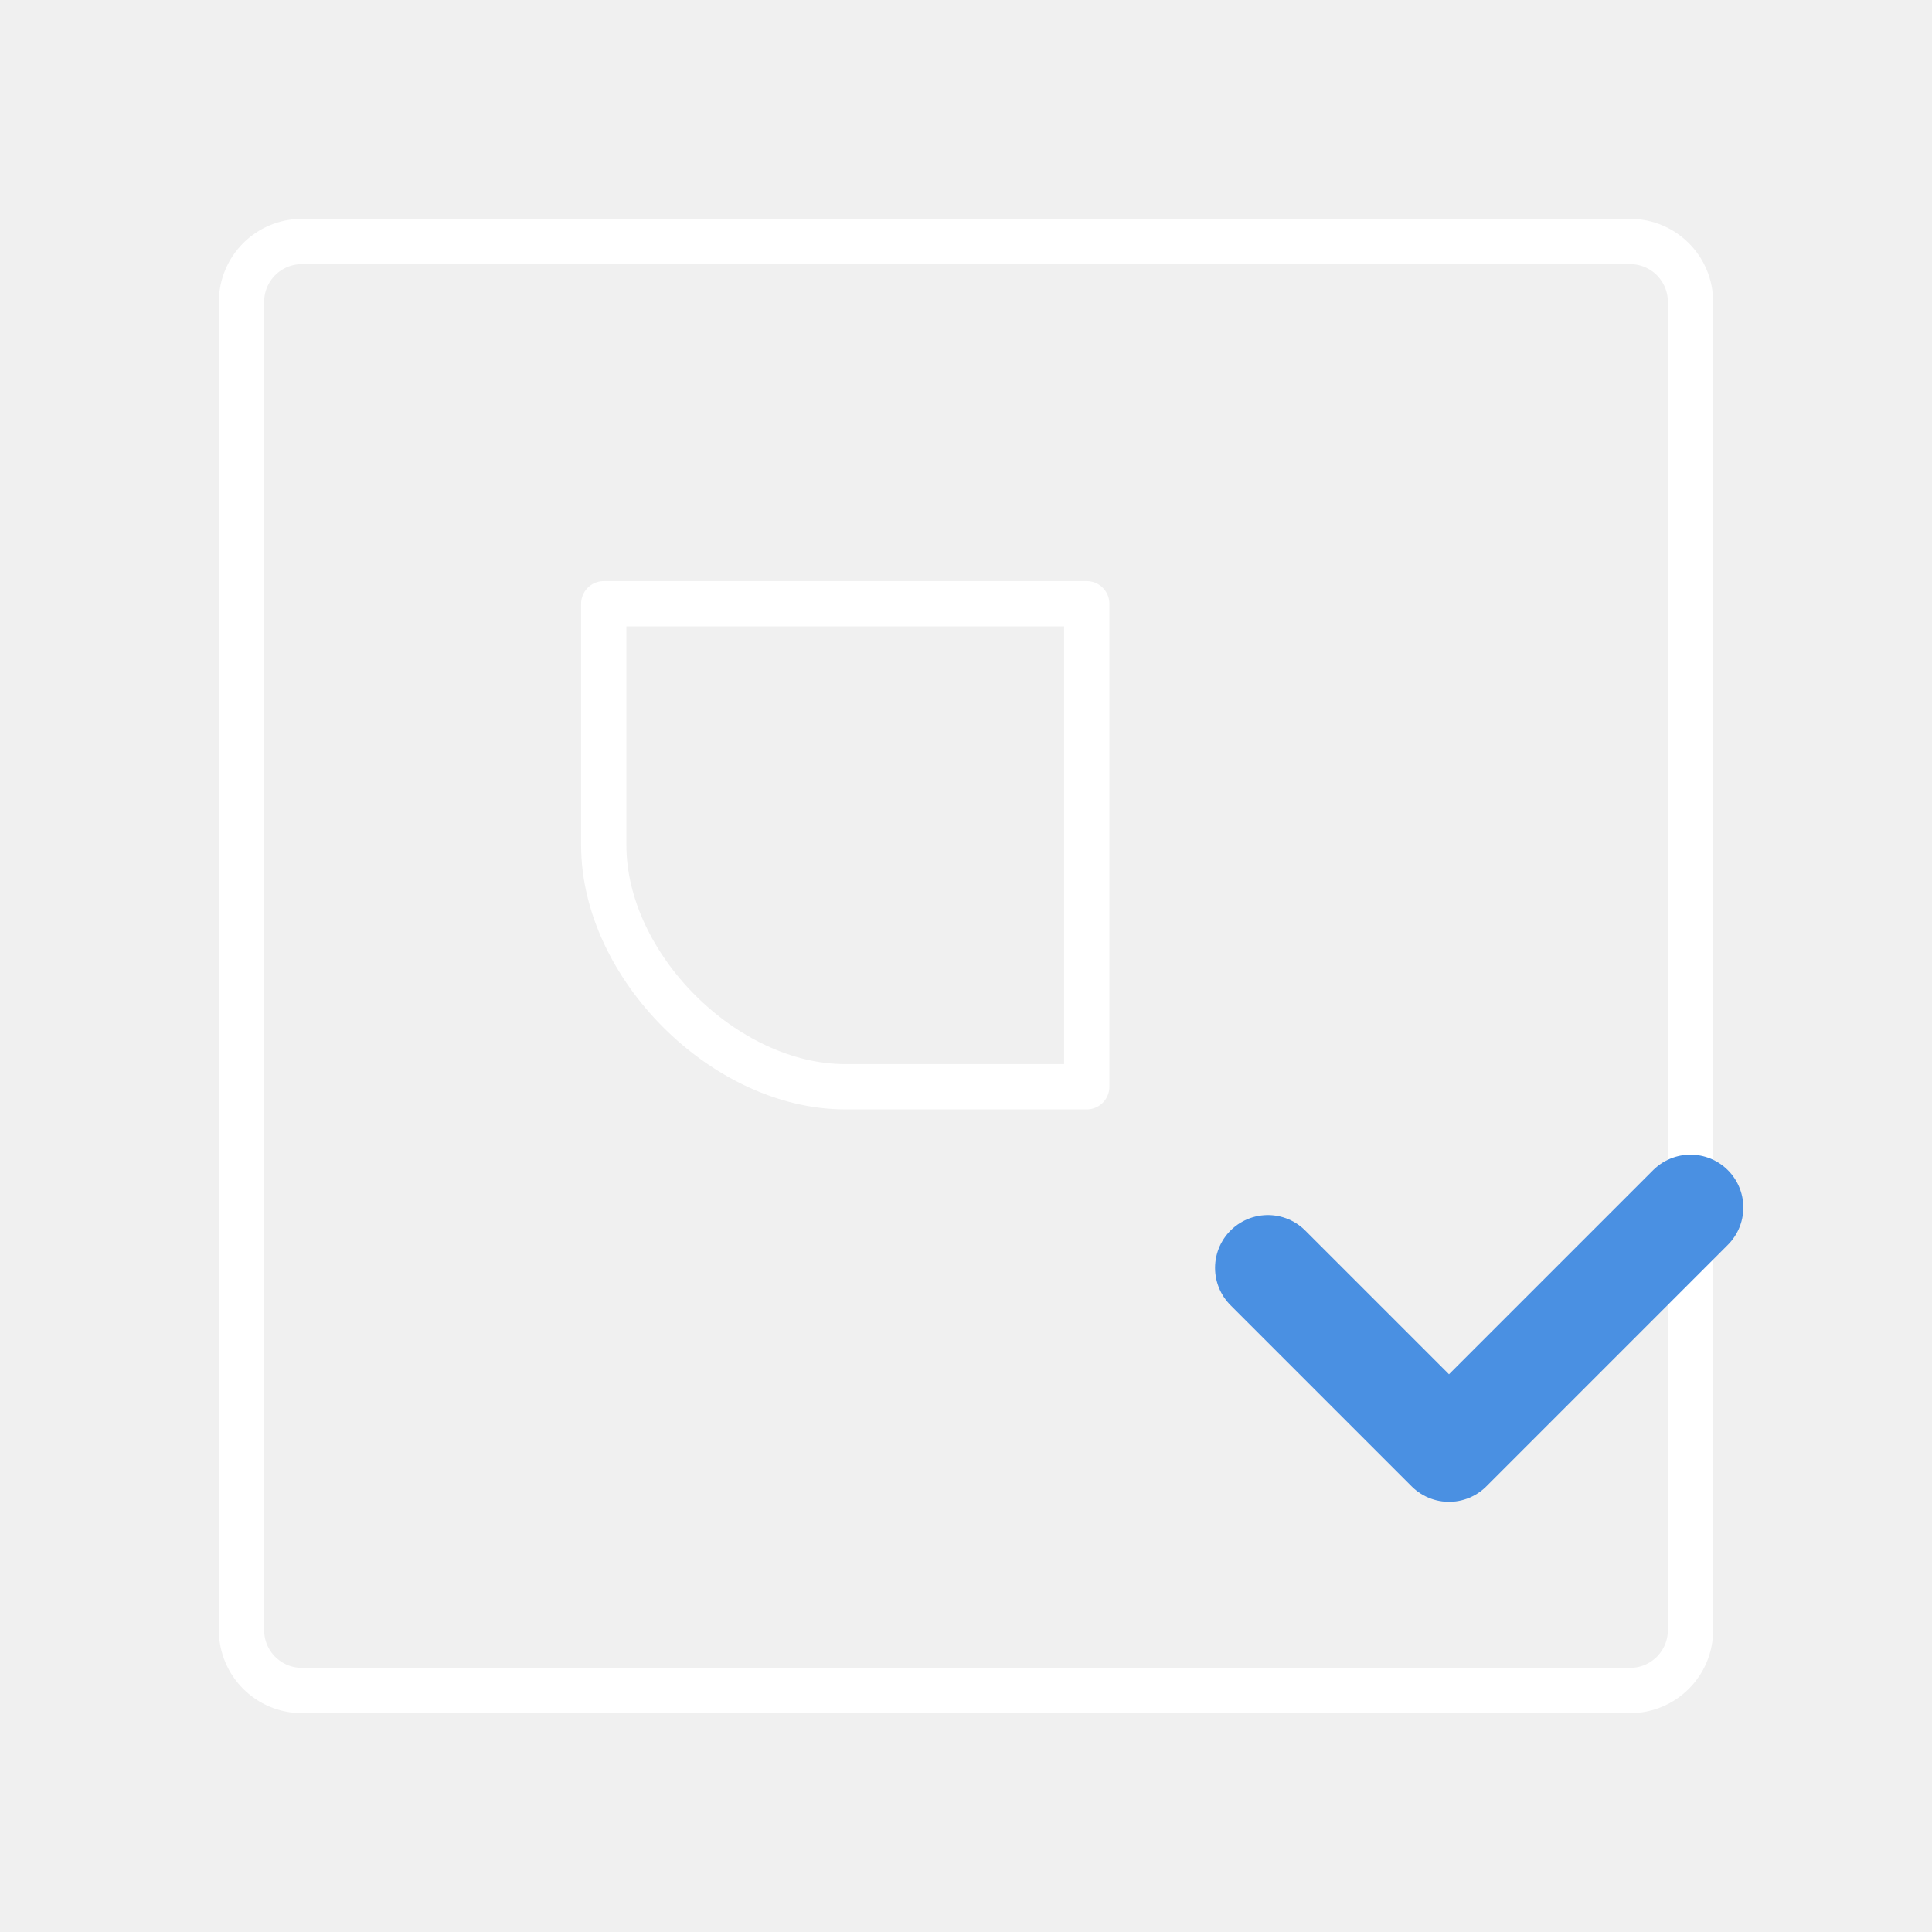
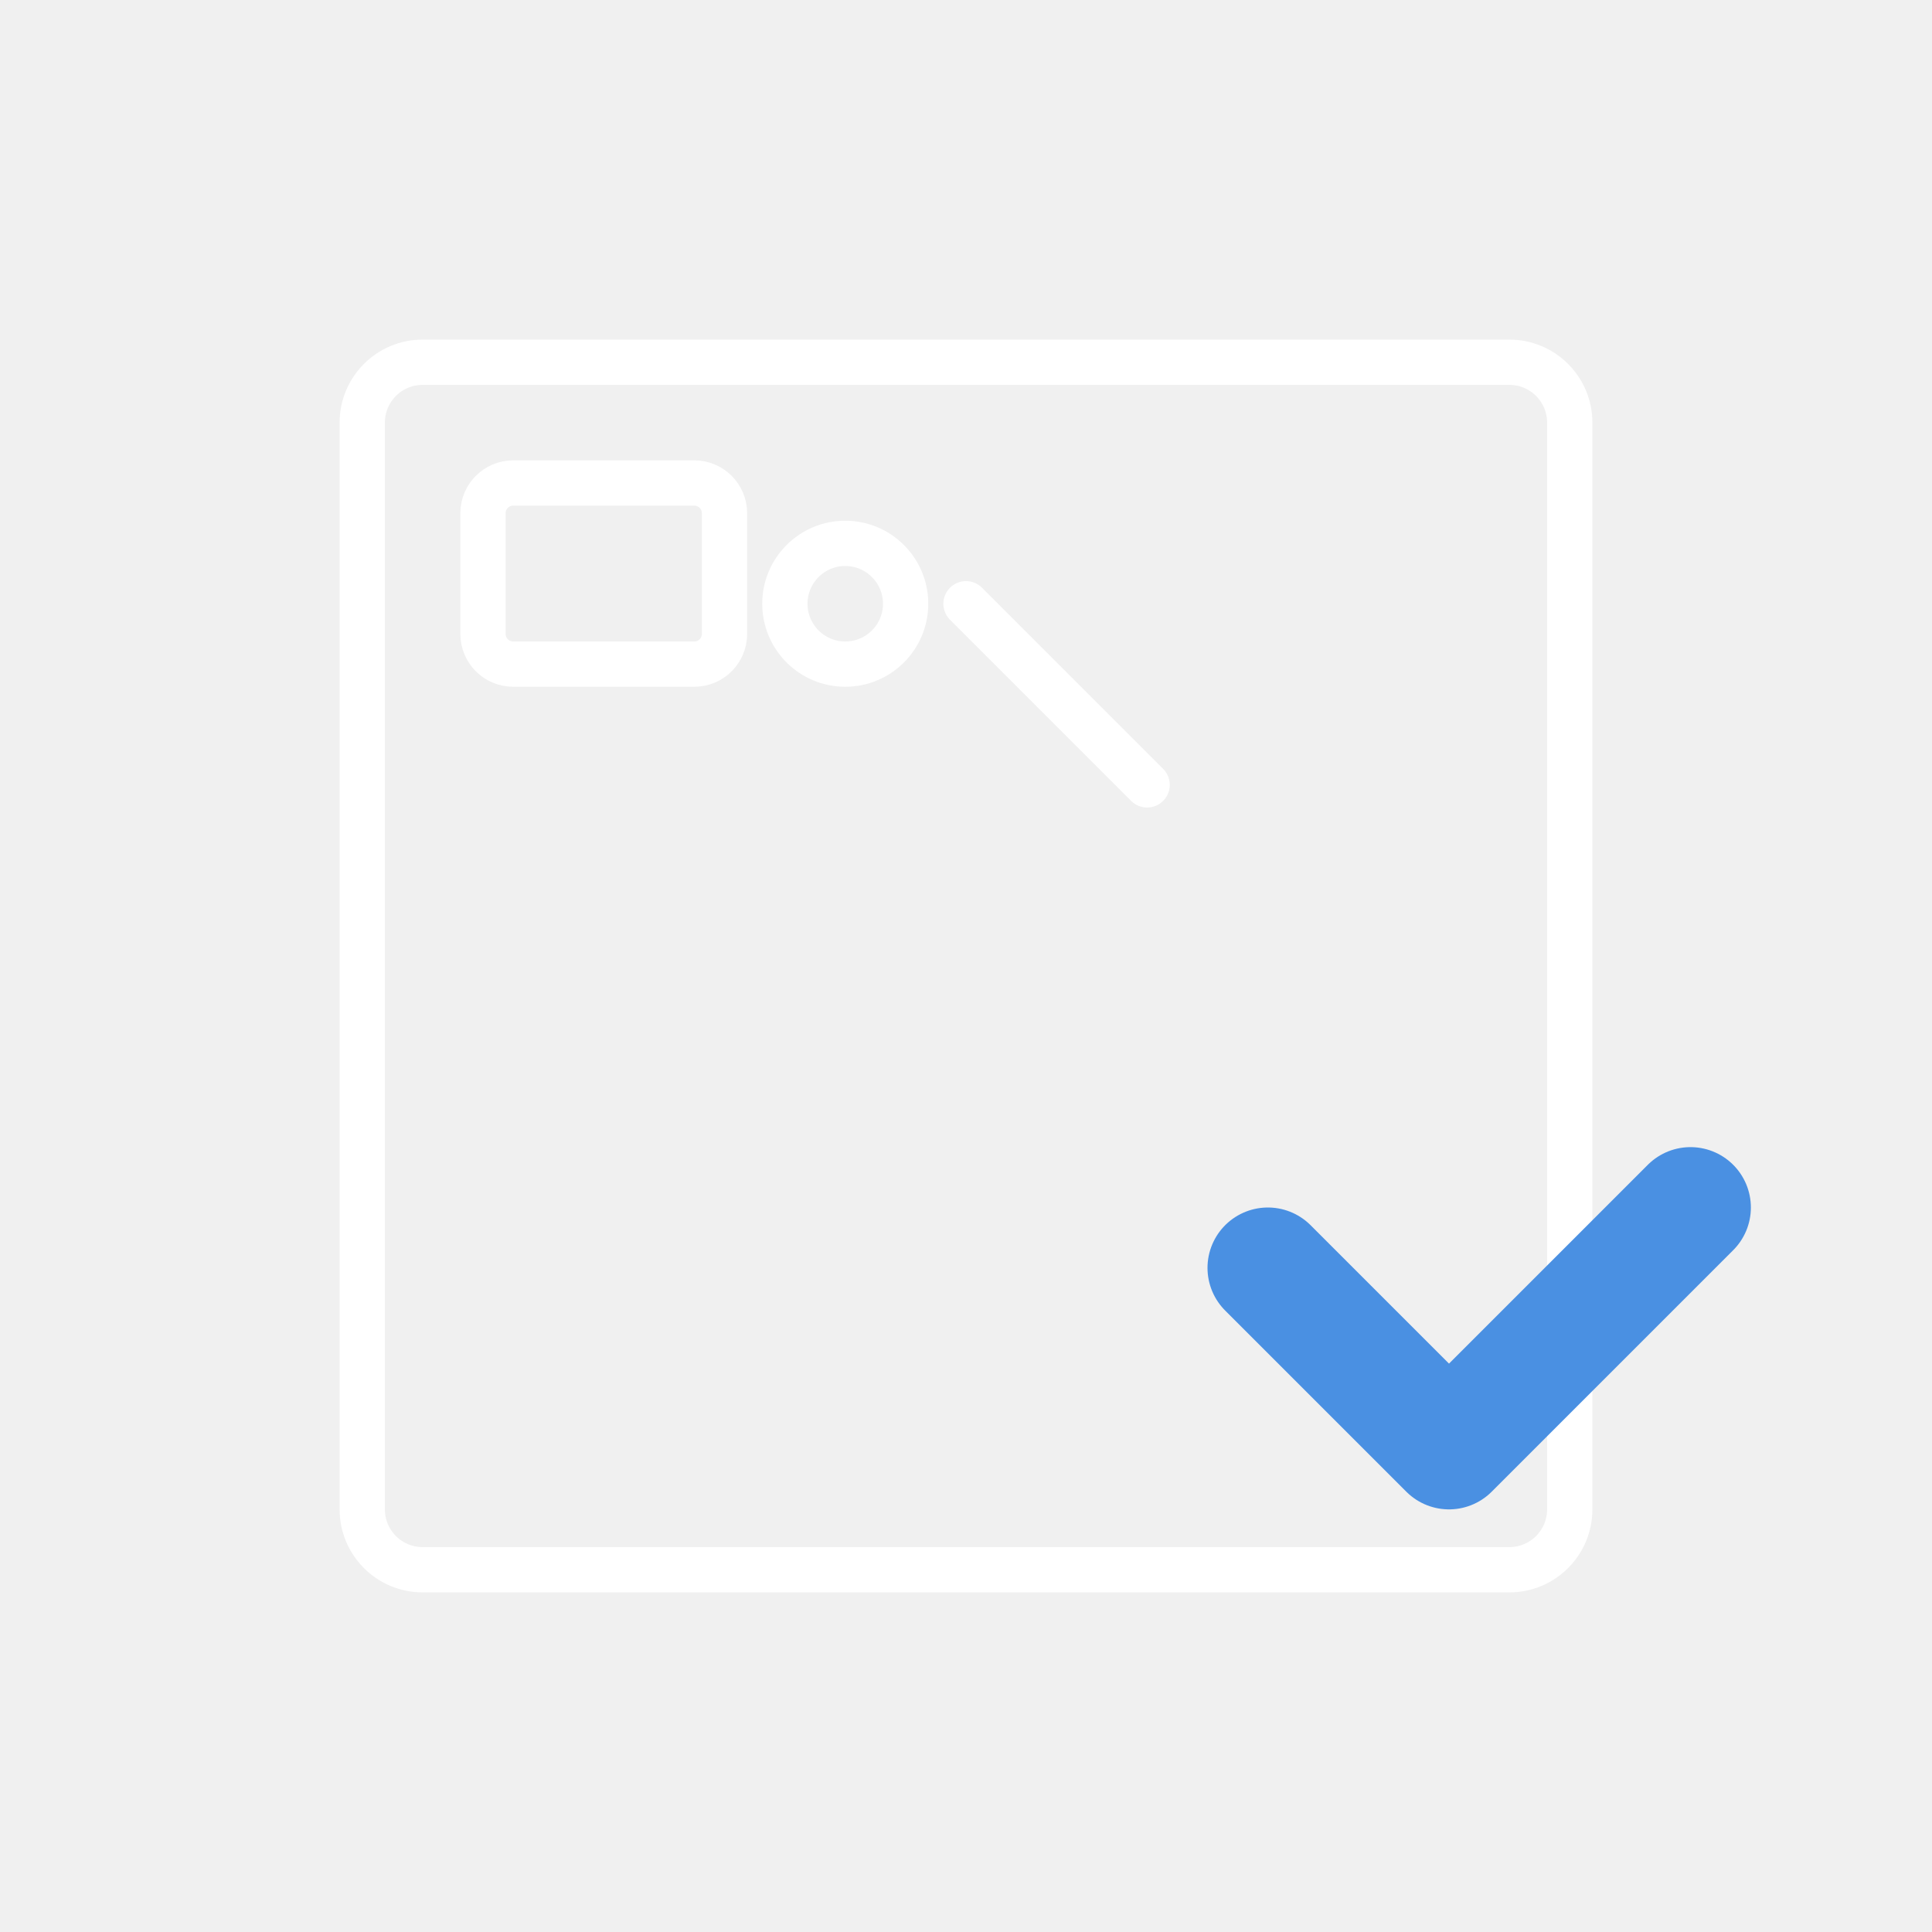
<svg xmlns="http://www.w3.org/2000/svg" width="64" height="64" viewBox="0 0 64 64">
  <g fill="none" stroke="#ffffff" stroke-width="1.5" stroke-linecap="round" stroke-linejoin="round">
-     <rect x="8" y="8" width="48" height="48" rx="2" ry="2" />
-     <path d="M20 20h16v16h-8c-4 0-8-4-8-8z" />
-     <g stroke="#4a90e2" stroke-width="3.5">
+     <rect x="12" y="12" width="40" height="40" rx="2" ry="2" />
+     <rect x="16" y="16" width="8" height="6" rx="1" ry="1" />
+     <circle cx="28" cy="20" r="2" />
+     <path d="M32 20l6 6" />
+     <g stroke="#4a90e2" stroke-width="4">
      <path d="M42 42l6 6 8-8" />
    </g>
  </g>
</svg>
